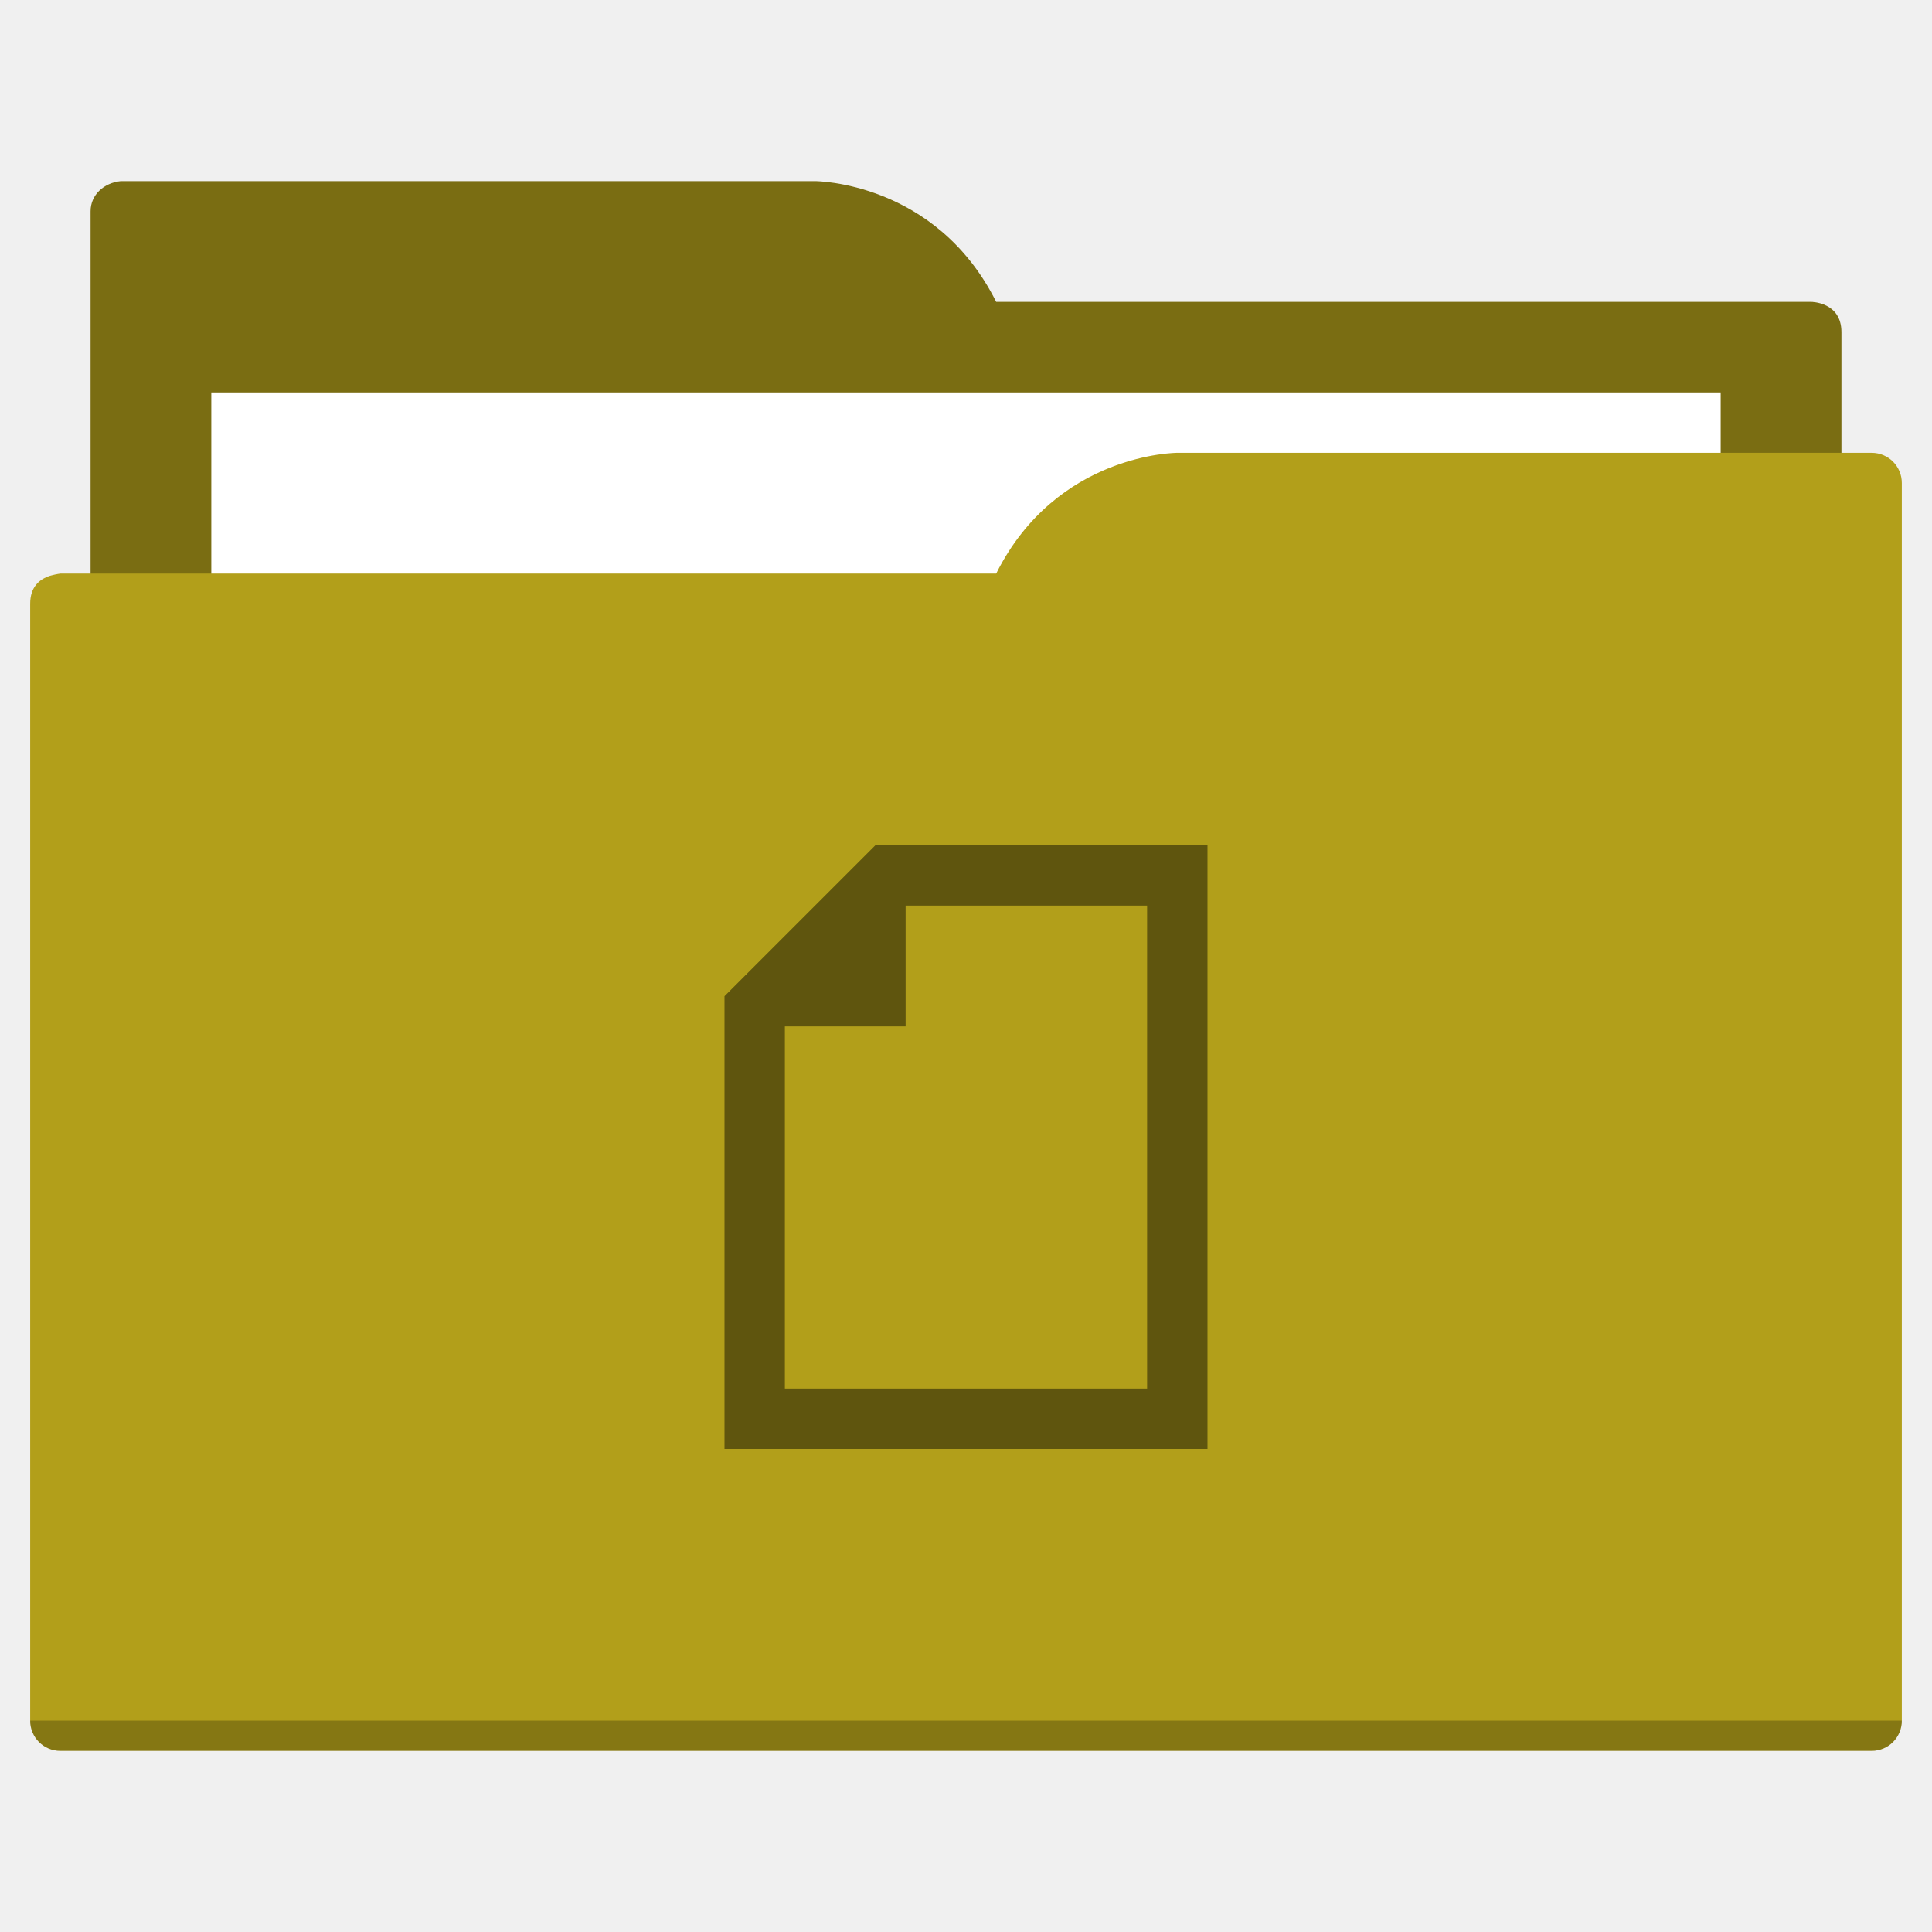
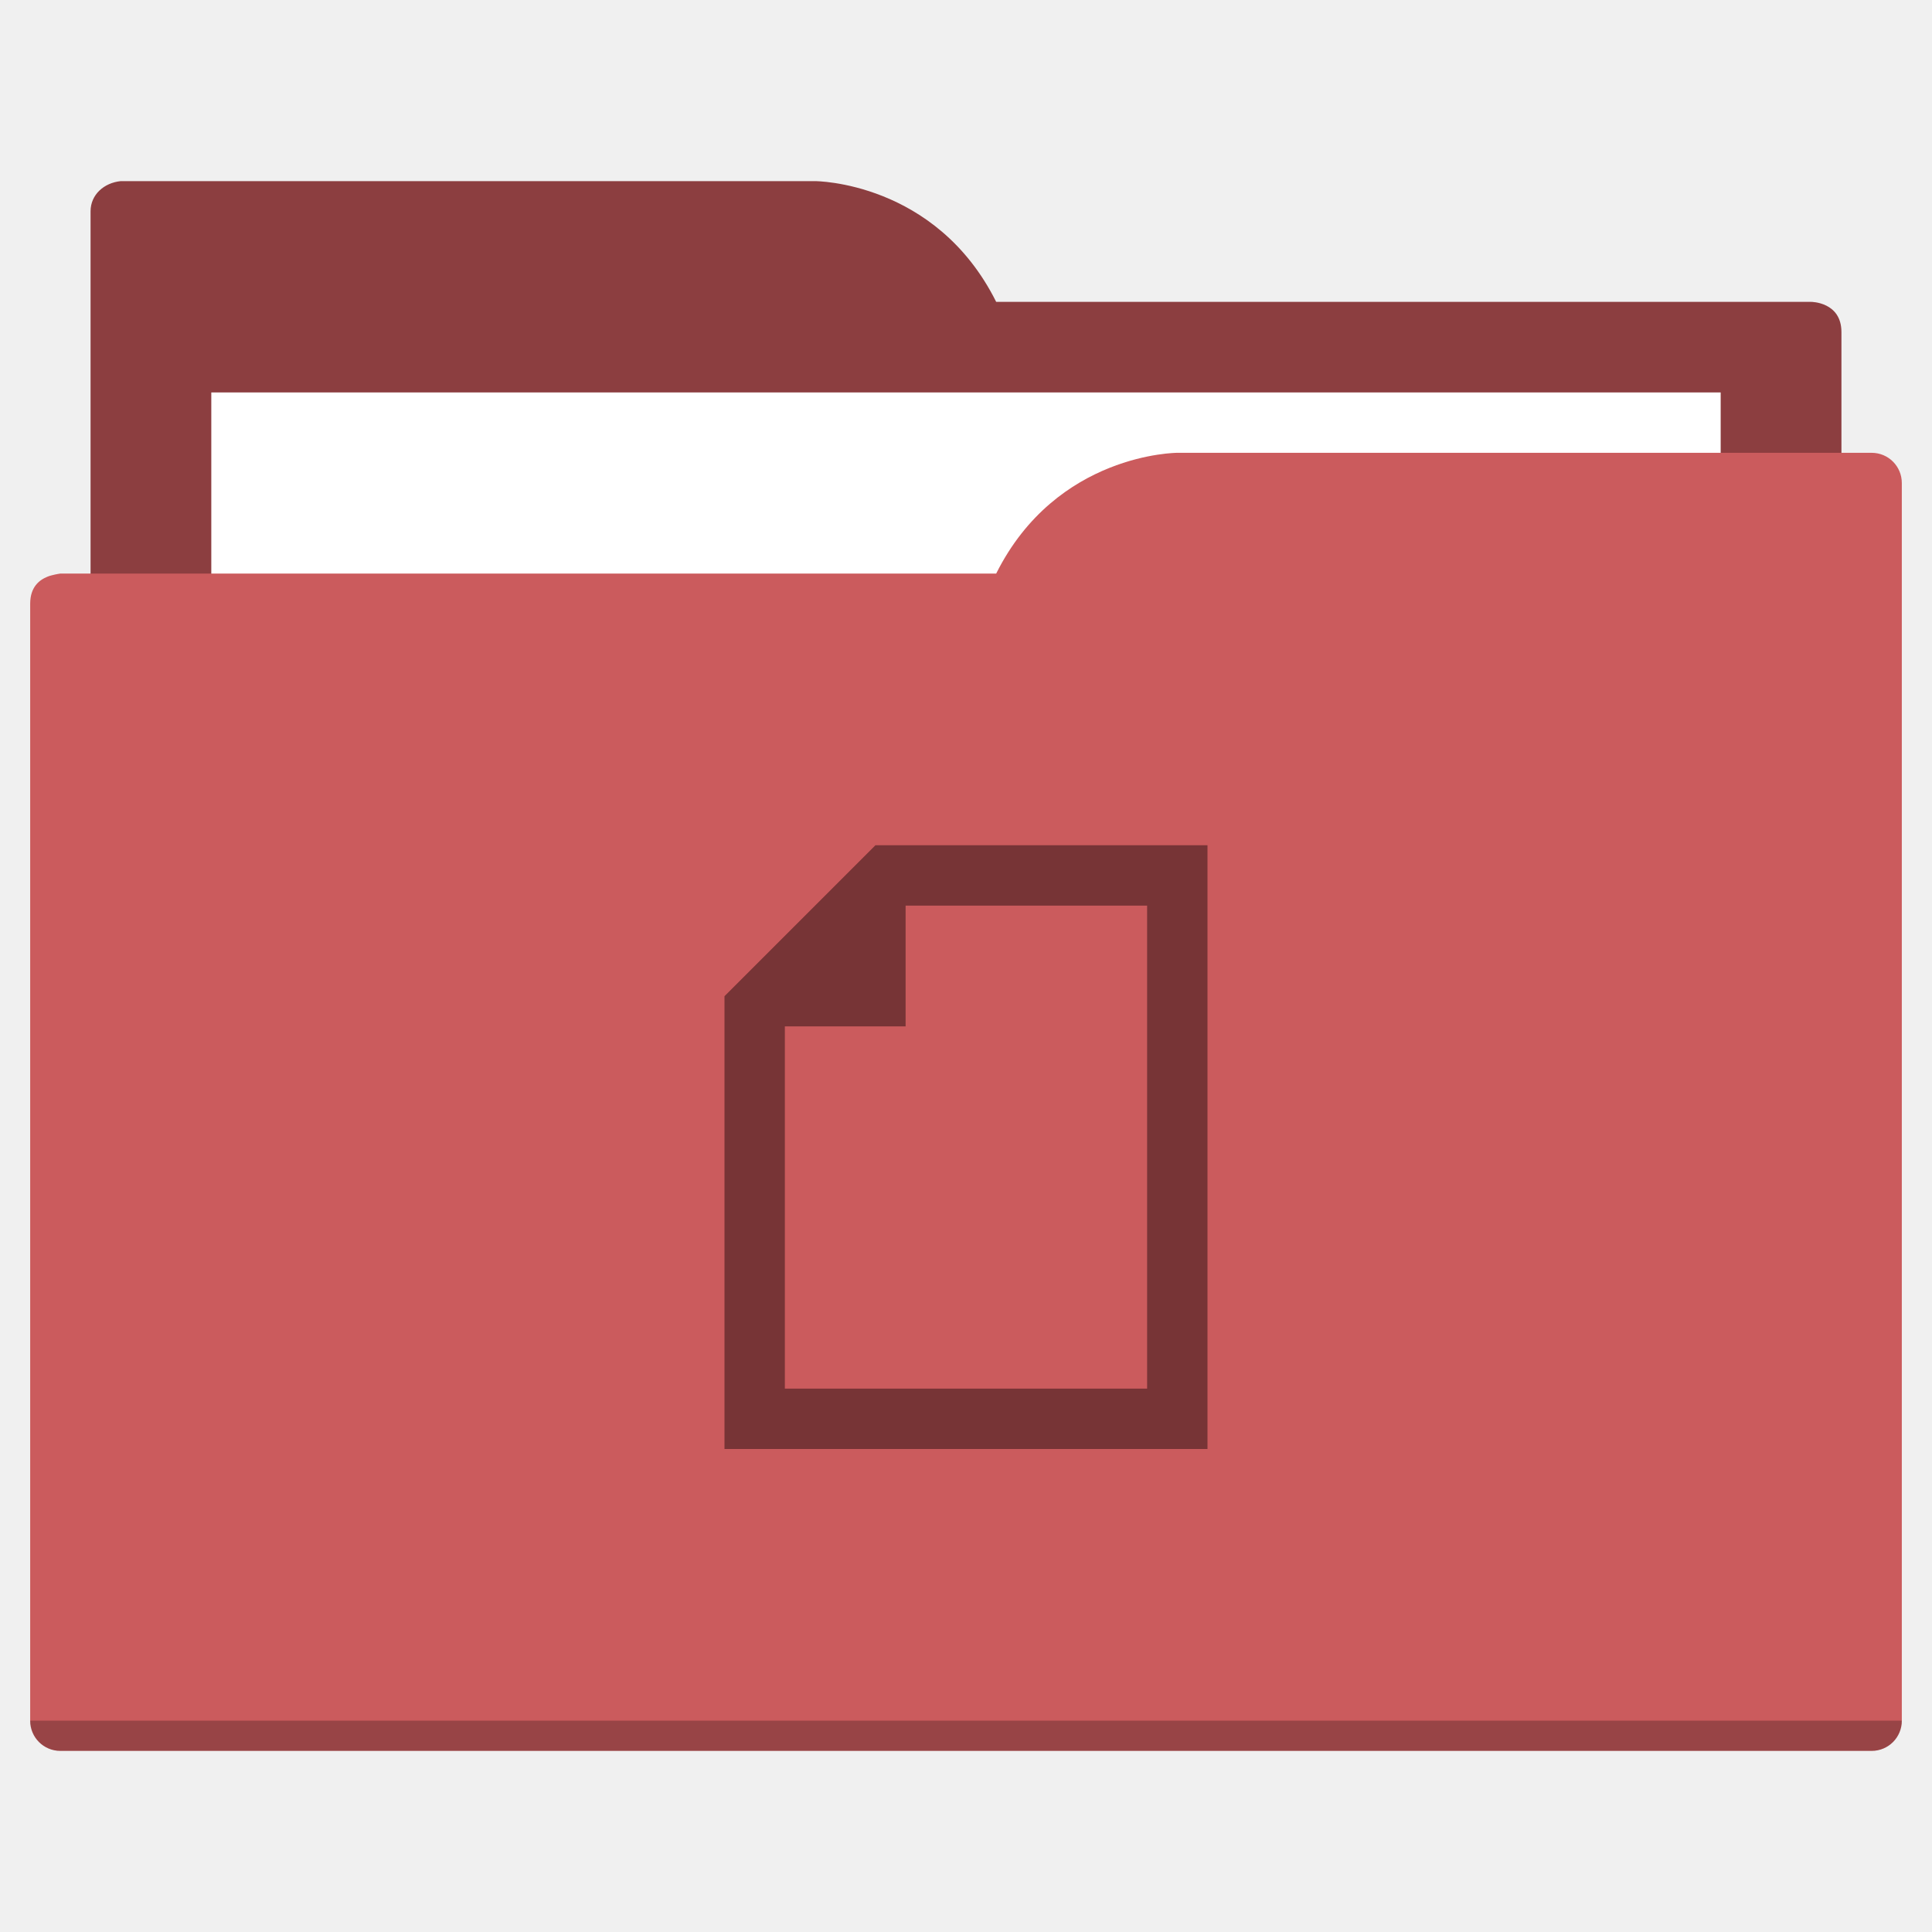
<svg xmlns="http://www.w3.org/2000/svg" width="64" height="64" id="svg5453" version="1.1" viewBox="0 0 64 64">
  <defs id="defs5455">
    </defs>
  <g id="layer1" transform="translate(-384.5714,-483.798)">
-     <path style="fill:#7a6d12;fill-opacity:1;fill-rule:evenodd;stroke:none;stroke-width:1px;stroke-linecap:butt;stroke-linejoin:miter;stroke-opacity:1" d="M 4 6 C 3.449 6.055 3 6.446 3 7 L 3 9 L 3 49 L 61 49 L 61 14 L 61 13 L 61 11 C 61 10 60 10 60 10 L 58 10 L 37 10 L 33 10 C 31 6 27 6 27 6 L 5 6 L 4 6 z " transform="translate(384.5714,483.798)" id="folderTab" />
+     <path style="fill:#8c3e40;fill-opacity:1;fill-rule:evenodd;stroke:none;stroke-width:1px;stroke-linecap:butt;stroke-linejoin:miter;stroke-opacity:1" d="M 4 6 C 3.449 6.055 3 6.446 3 7 L 3 9 L 3 49 L 61 49 L 61 14 L 61 13 L 61 11 C 61 10 60 10 60 10 L 58 10 L 37 10 L 33 10 C 31 6 27 6 27 6 L 5 6 L 4 6 z " transform="translate(384.5714,483.798)" id="folderTab" />
    <path style="color:#000000;text-decoration:none;text-decoration-line:none;text-decoration-style:solid;text-decoration-color:#000000;white-space:normal;clip-rule:nonzero;display:inline;overflow:visible;visibility:visible;opacity:1;isolation:auto;mix-blend-mode:normal;color-interpolation:sRGB;color-interpolation-filters:linearRGB;solid-color:#000000;solid-opacity:1;fill:#ffffff;fill-opacity:1;fill-rule:nonzero;stroke:none;stroke-width:1;stroke-linecap:butt;stroke-linejoin:miter;stroke-miterlimit:4;stroke-dasharray:none;stroke-dashoffset:0;stroke-opacity:1;color-rendering:auto;image-rendering:auto;shape-rendering:auto;text-rendering:auto;enable-background:accumulate" d="m 391.571,496.798 50,0 0,32 -50,0 z" id="folderPaper" />
-     <path style="fill:#b29f1a;fill-opacity:1;fill-rule:evenodd;stroke:none;stroke-width:1px;stroke-linecap:butt;stroke-linejoin:miter;stroke-opacity:1" d="M 39 15 C 39 15 35 15 33 19 L 29 19 L 4 19 L 2 19 C 2 19 1.868 19.017 1.711 19.059 C 1.665 19.073 1.619 19.081 1.576 19.102 C 1.302 19.211 1 19.445 1 20 L 1 22 L 1 23 L 1 57 C 1 57.554 1.446 58 2 58 L 62 58 C 62.554 58 63 57.554 63 57 L 63 18 L 63 16 C 63 15.446 62.554 15 62 15 L 61 15 L 39 15 z " transform="translate(384.5714,483.798)" id="folderFront" />
+     <path style="fill:#cb5b5d;fill-opacity:1;fill-rule:evenodd;stroke:none;stroke-width:1px;stroke-linecap:butt;stroke-linejoin:miter;stroke-opacity:1" d="M 39 15 C 39 15 35 15 33 19 L 29 19 L 4 19 L 2 19 C 2 19 1.868 19.017 1.711 19.059 C 1.665 19.073 1.619 19.081 1.576 19.102 C 1.302 19.211 1 19.445 1 20 L 1 22 L 1 23 L 1 57 C 1 57.554 1.446 58 2 58 L 62 58 C 62.554 58 63 57.554 63 57 L 63 18 L 63 16 C 63 15.446 62.554 15 62 15 L 61 15 L 39 15 z " transform="translate(384.5714,483.798)" id="folderFront" />
    <path style="opacity:0.25;fill:#000000;fill-opacity:1;stroke:none" d="m 385.571,540.798 c 0,0.554 0.446,1 1,1 l 60,0 c 0.554,0 1,-0.446 1,-1 z" id="folderShadow" />
-     <path style="color:#000000;clip-rule:nonzero;display:inline;overflow:visible;visibility:visible;opacity:1;isolation:auto;mix-blend-mode:normal;color-interpolation:sRGB;color-interpolation-filters:linearRGB;solid-color:#000000;solid-opacity:1;fill:#5f550e;fill-opacity:1;fill-rule:nonzero;stroke:none;stroke-width:1;stroke-linecap:butt;stroke-linejoin:miter;stroke-miterlimit:4;stroke-dasharray:none;stroke-dashoffset:0;stroke-opacity:1;color-rendering:auto;image-rendering:auto;shape-rendering:auto;text-rendering:auto;enable-background:accumulate" d="m 424.571,531.798 0,-20 -8,0 -2,0 -1,0 -5,5 0,1 0,2 0,12 16,0 z m -2,-2 -12,0 0,-10 0,-2 4,0 0,-4 2,0 6,0 0,16 z" id="folderGlyph" />
-     <rect style="color:#000000;clip-rule:nonzero;display:inline;overflow:visible;visibility:visible;opacity:1;isolation:auto;mix-blend-mode:normal;color-interpolation:sRGB;color-interpolation-filters:linearRGB;solid-color:#000000;solid-opacity:1;fill:#7a6d12;fill-opacity:1;fill-rule:nonzero;stroke:none;stroke-width:1;stroke-linecap:butt;stroke-linejoin:miter;stroke-miterlimit:4;stroke-dasharray:none;stroke-dashoffset:0;stroke-opacity:1;color-rendering:auto;image-rendering:auto;shape-rendering:auto;text-rendering:auto;enable-background:accumulate" id="rect4157" width="5" height="5" x="377.571" y="483.798" />
-     <rect style="color:#000000;clip-rule:nonzero;display:inline;overflow:visible;visibility:visible;opacity:1;isolation:auto;mix-blend-mode:normal;color-interpolation:sRGB;color-interpolation-filters:linearRGB;solid-color:#000000;solid-opacity:1;fill:#b29f1a;fill-opacity:1;fill-rule:nonzero;stroke:none;stroke-width:1;stroke-linecap:butt;stroke-linejoin:miter;stroke-miterlimit:4;stroke-dasharray:none;stroke-dashoffset:0;stroke-opacity:1;color-rendering:auto;image-rendering:auto;shape-rendering:auto;text-rendering:auto;enable-background:accumulate" id="rect4157-5" width="5" height="5" x="377.571" y="491.798" />
-     <rect style="color:#000000;clip-rule:nonzero;display:inline;overflow:visible;visibility:visible;opacity:1;isolation:auto;mix-blend-mode:normal;color-interpolation:sRGB;color-interpolation-filters:linearRGB;solid-color:#000000;solid-opacity:1;fill:#5f550e;fill-opacity:1;fill-rule:nonzero;stroke:none;stroke-width:1;stroke-linecap:butt;stroke-linejoin:miter;stroke-miterlimit:4;stroke-dasharray:none;stroke-dashoffset:0;stroke-opacity:1;color-rendering:auto;image-rendering:auto;shape-rendering:auto;text-rendering:auto;enable-background:accumulate" id="rect4157-8" width="5" height="5" x="377.571" y="499.798" />
+     <path style="color:#000000;clip-rule:nonzero;display:inline;overflow:visible;visibility:visible;opacity:1;isolation:auto;mix-blend-mode:normal;color-interpolation:sRGB;color-interpolation-filters:linearRGB;solid-color:#000000;solid-opacity:1;fill:#773436;fill-opacity:1;fill-rule:nonzero;stroke:none;stroke-width:1;stroke-linecap:butt;stroke-linejoin:miter;stroke-miterlimit:4;stroke-dasharray:none;stroke-dashoffset:0;stroke-opacity:1;color-rendering:auto;image-rendering:auto;shape-rendering:auto;text-rendering:auto;enable-background:accumulate" d="m 424.571,531.798 0,-20 -8,0 -2,0 -1,0 -5,5 0,1 0,2 0,12 16,0 z m -2,-2 -12,0 0,-10 0,-2 4,0 0,-4 2,0 6,0 0,16 z" id="folderGlyph" />
+     <rect style="color:#000000;clip-rule:nonzero;display:inline;overflow:visible;visibility:visible;opacity:1;isolation:auto;mix-blend-mode:normal;color-interpolation:sRGB;color-interpolation-filters:linearRGB;solid-color:#000000;solid-opacity:1;fill:#8c3e40;fill-opacity:1;fill-rule:nonzero;stroke:none;stroke-width:1;stroke-linecap:butt;stroke-linejoin:miter;stroke-miterlimit:4;stroke-dasharray:none;stroke-dashoffset:0;stroke-opacity:1;color-rendering:auto;image-rendering:auto;shape-rendering:auto;text-rendering:auto;enable-background:accumulate" id="rect4157" width="5" height="5" x="377.571" y="483.798" />
+     <rect style="color:#000000;clip-rule:nonzero;display:inline;overflow:visible;visibility:visible;opacity:1;isolation:auto;mix-blend-mode:normal;color-interpolation:sRGB;color-interpolation-filters:linearRGB;solid-color:#000000;solid-opacity:1;fill:#cb5b5d;fill-opacity:1;fill-rule:nonzero;stroke:none;stroke-width:1;stroke-linecap:butt;stroke-linejoin:miter;stroke-miterlimit:4;stroke-dasharray:none;stroke-dashoffset:0;stroke-opacity:1;color-rendering:auto;image-rendering:auto;shape-rendering:auto;text-rendering:auto;enable-background:accumulate" id="rect4157-5" width="5" height="5" x="377.571" y="491.798" />
+     <rect style="color:#000000;clip-rule:nonzero;display:inline;overflow:visible;visibility:visible;opacity:1;isolation:auto;mix-blend-mode:normal;color-interpolation:sRGB;color-interpolation-filters:linearRGB;solid-color:#000000;solid-opacity:1;fill:#773436;fill-opacity:1;fill-rule:nonzero;stroke:none;stroke-width:1;stroke-linecap:butt;stroke-linejoin:miter;stroke-miterlimit:4;stroke-dasharray:none;stroke-dashoffset:0;stroke-opacity:1;color-rendering:auto;image-rendering:auto;shape-rendering:auto;text-rendering:auto;enable-background:accumulate" id="rect4157-8" width="5" height="5" x="377.571" y="499.798" />
  </g>
</svg>
